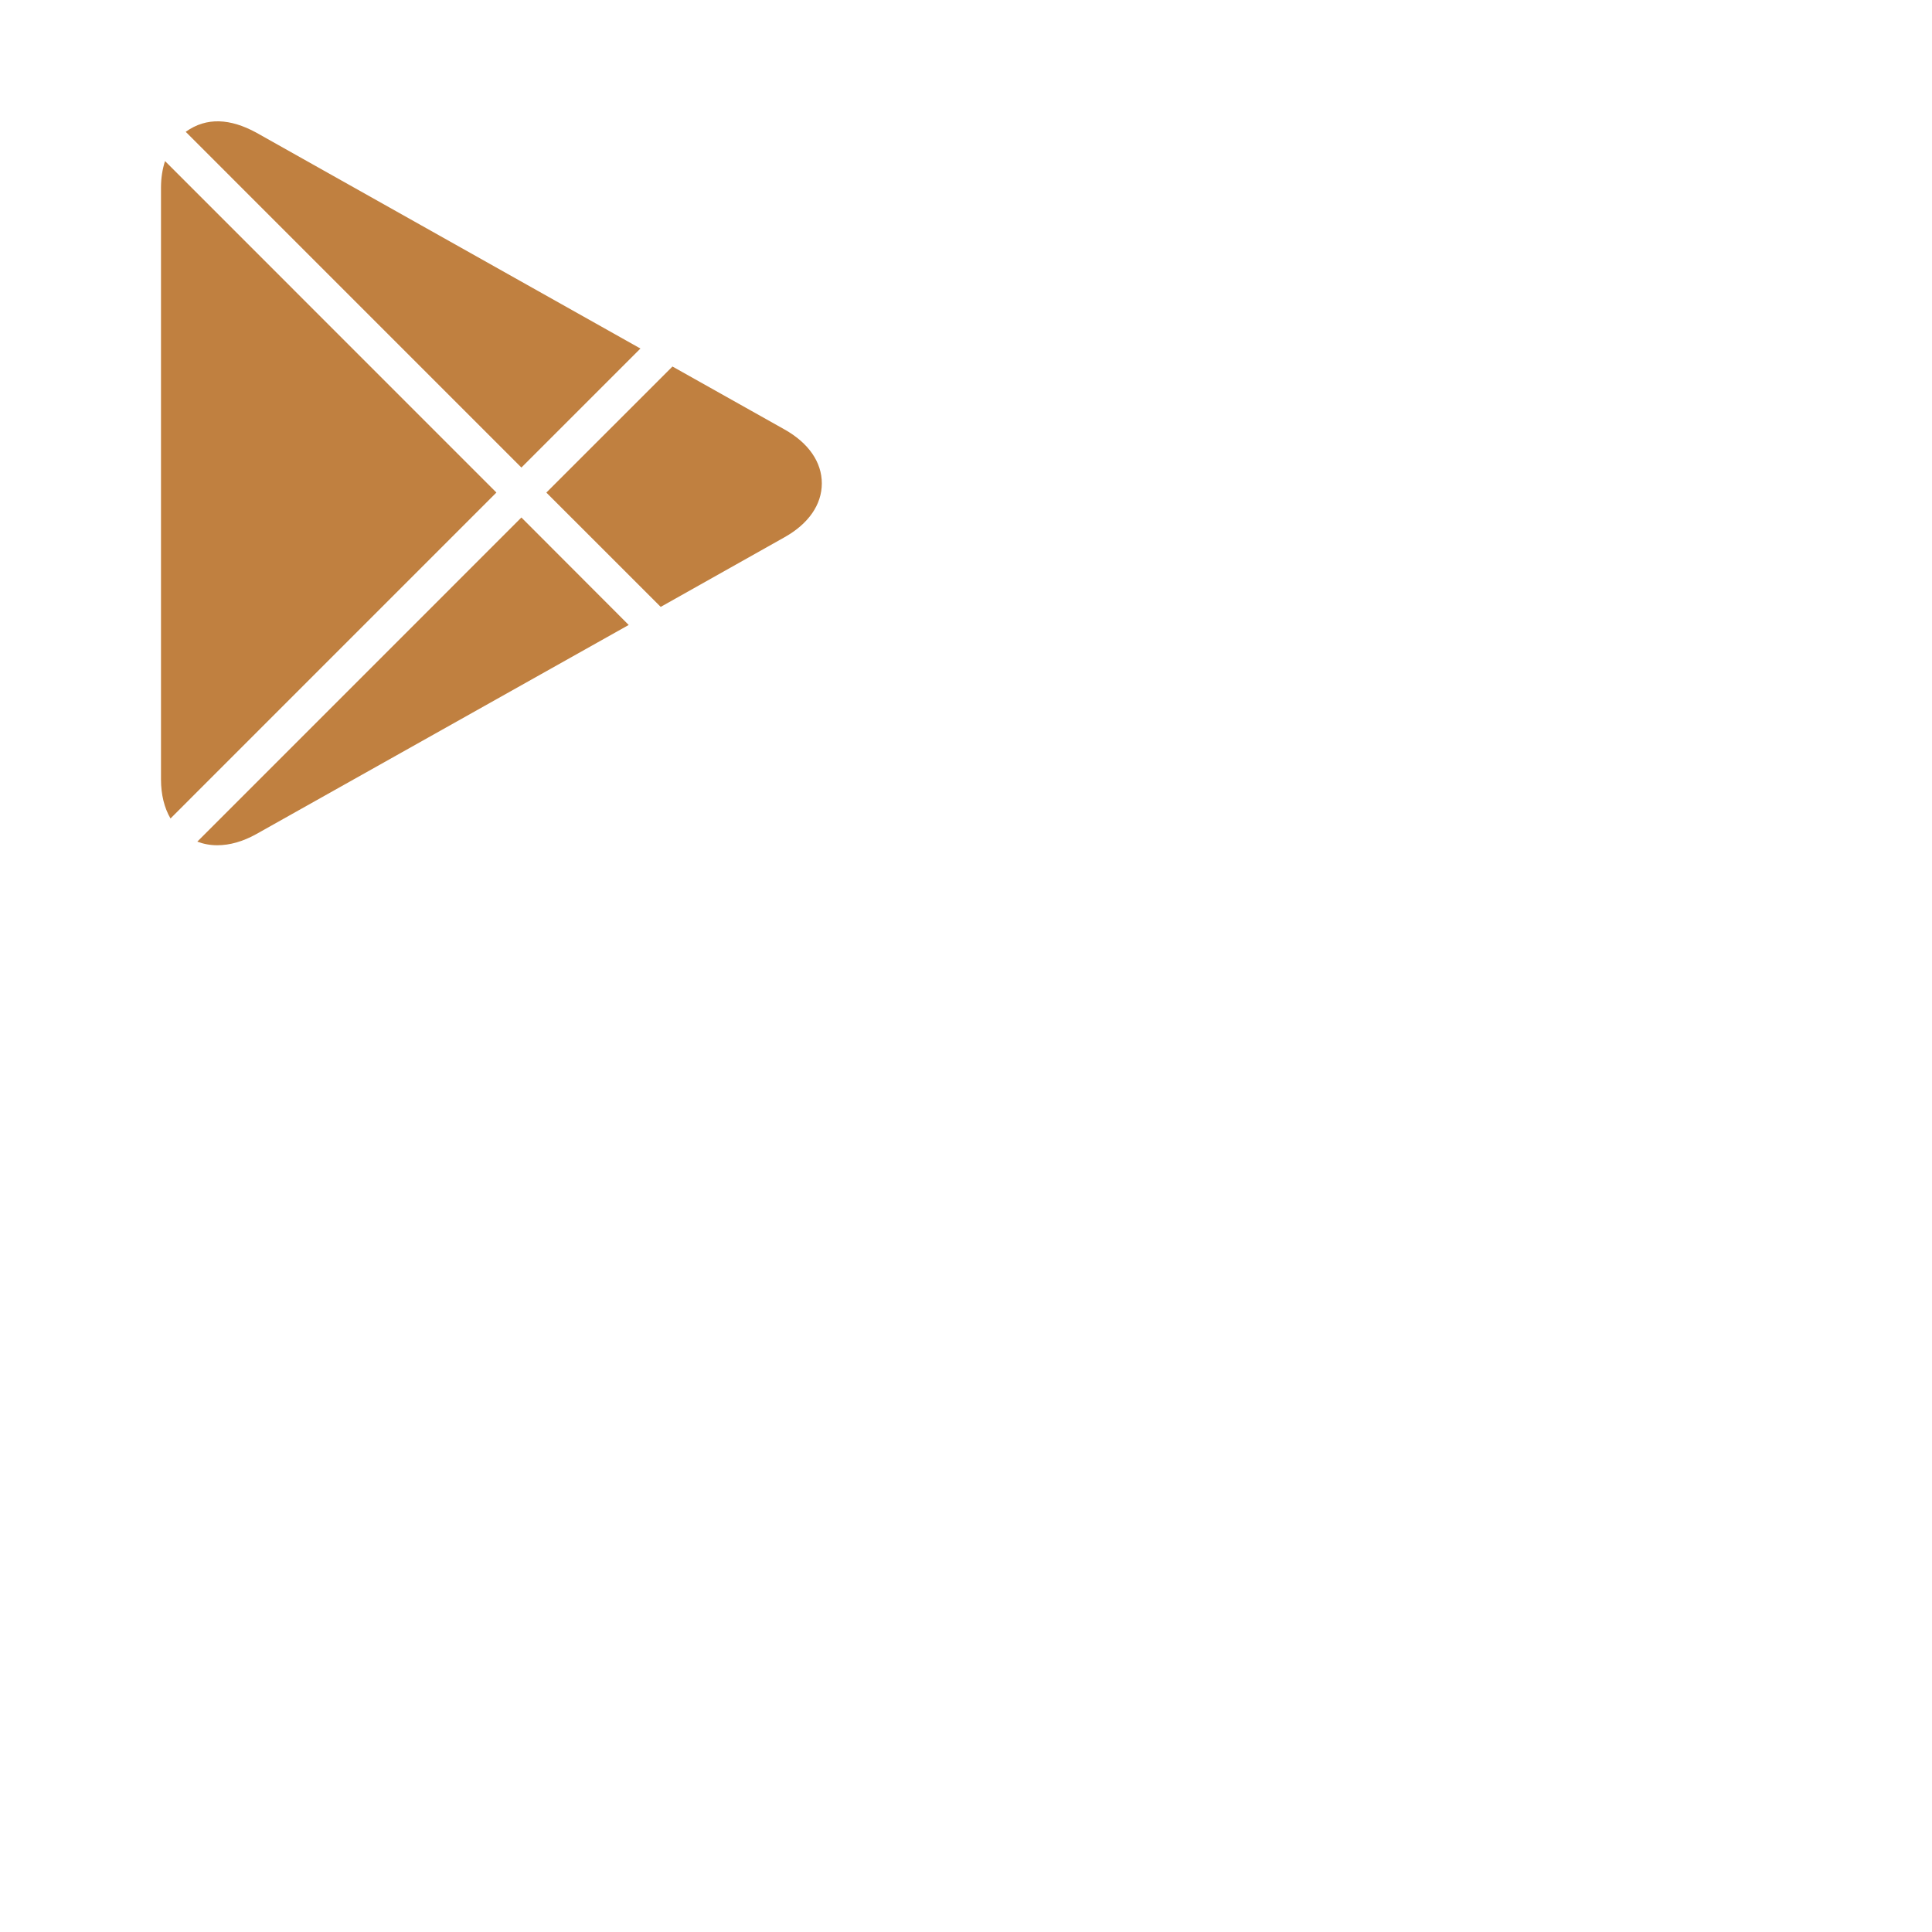
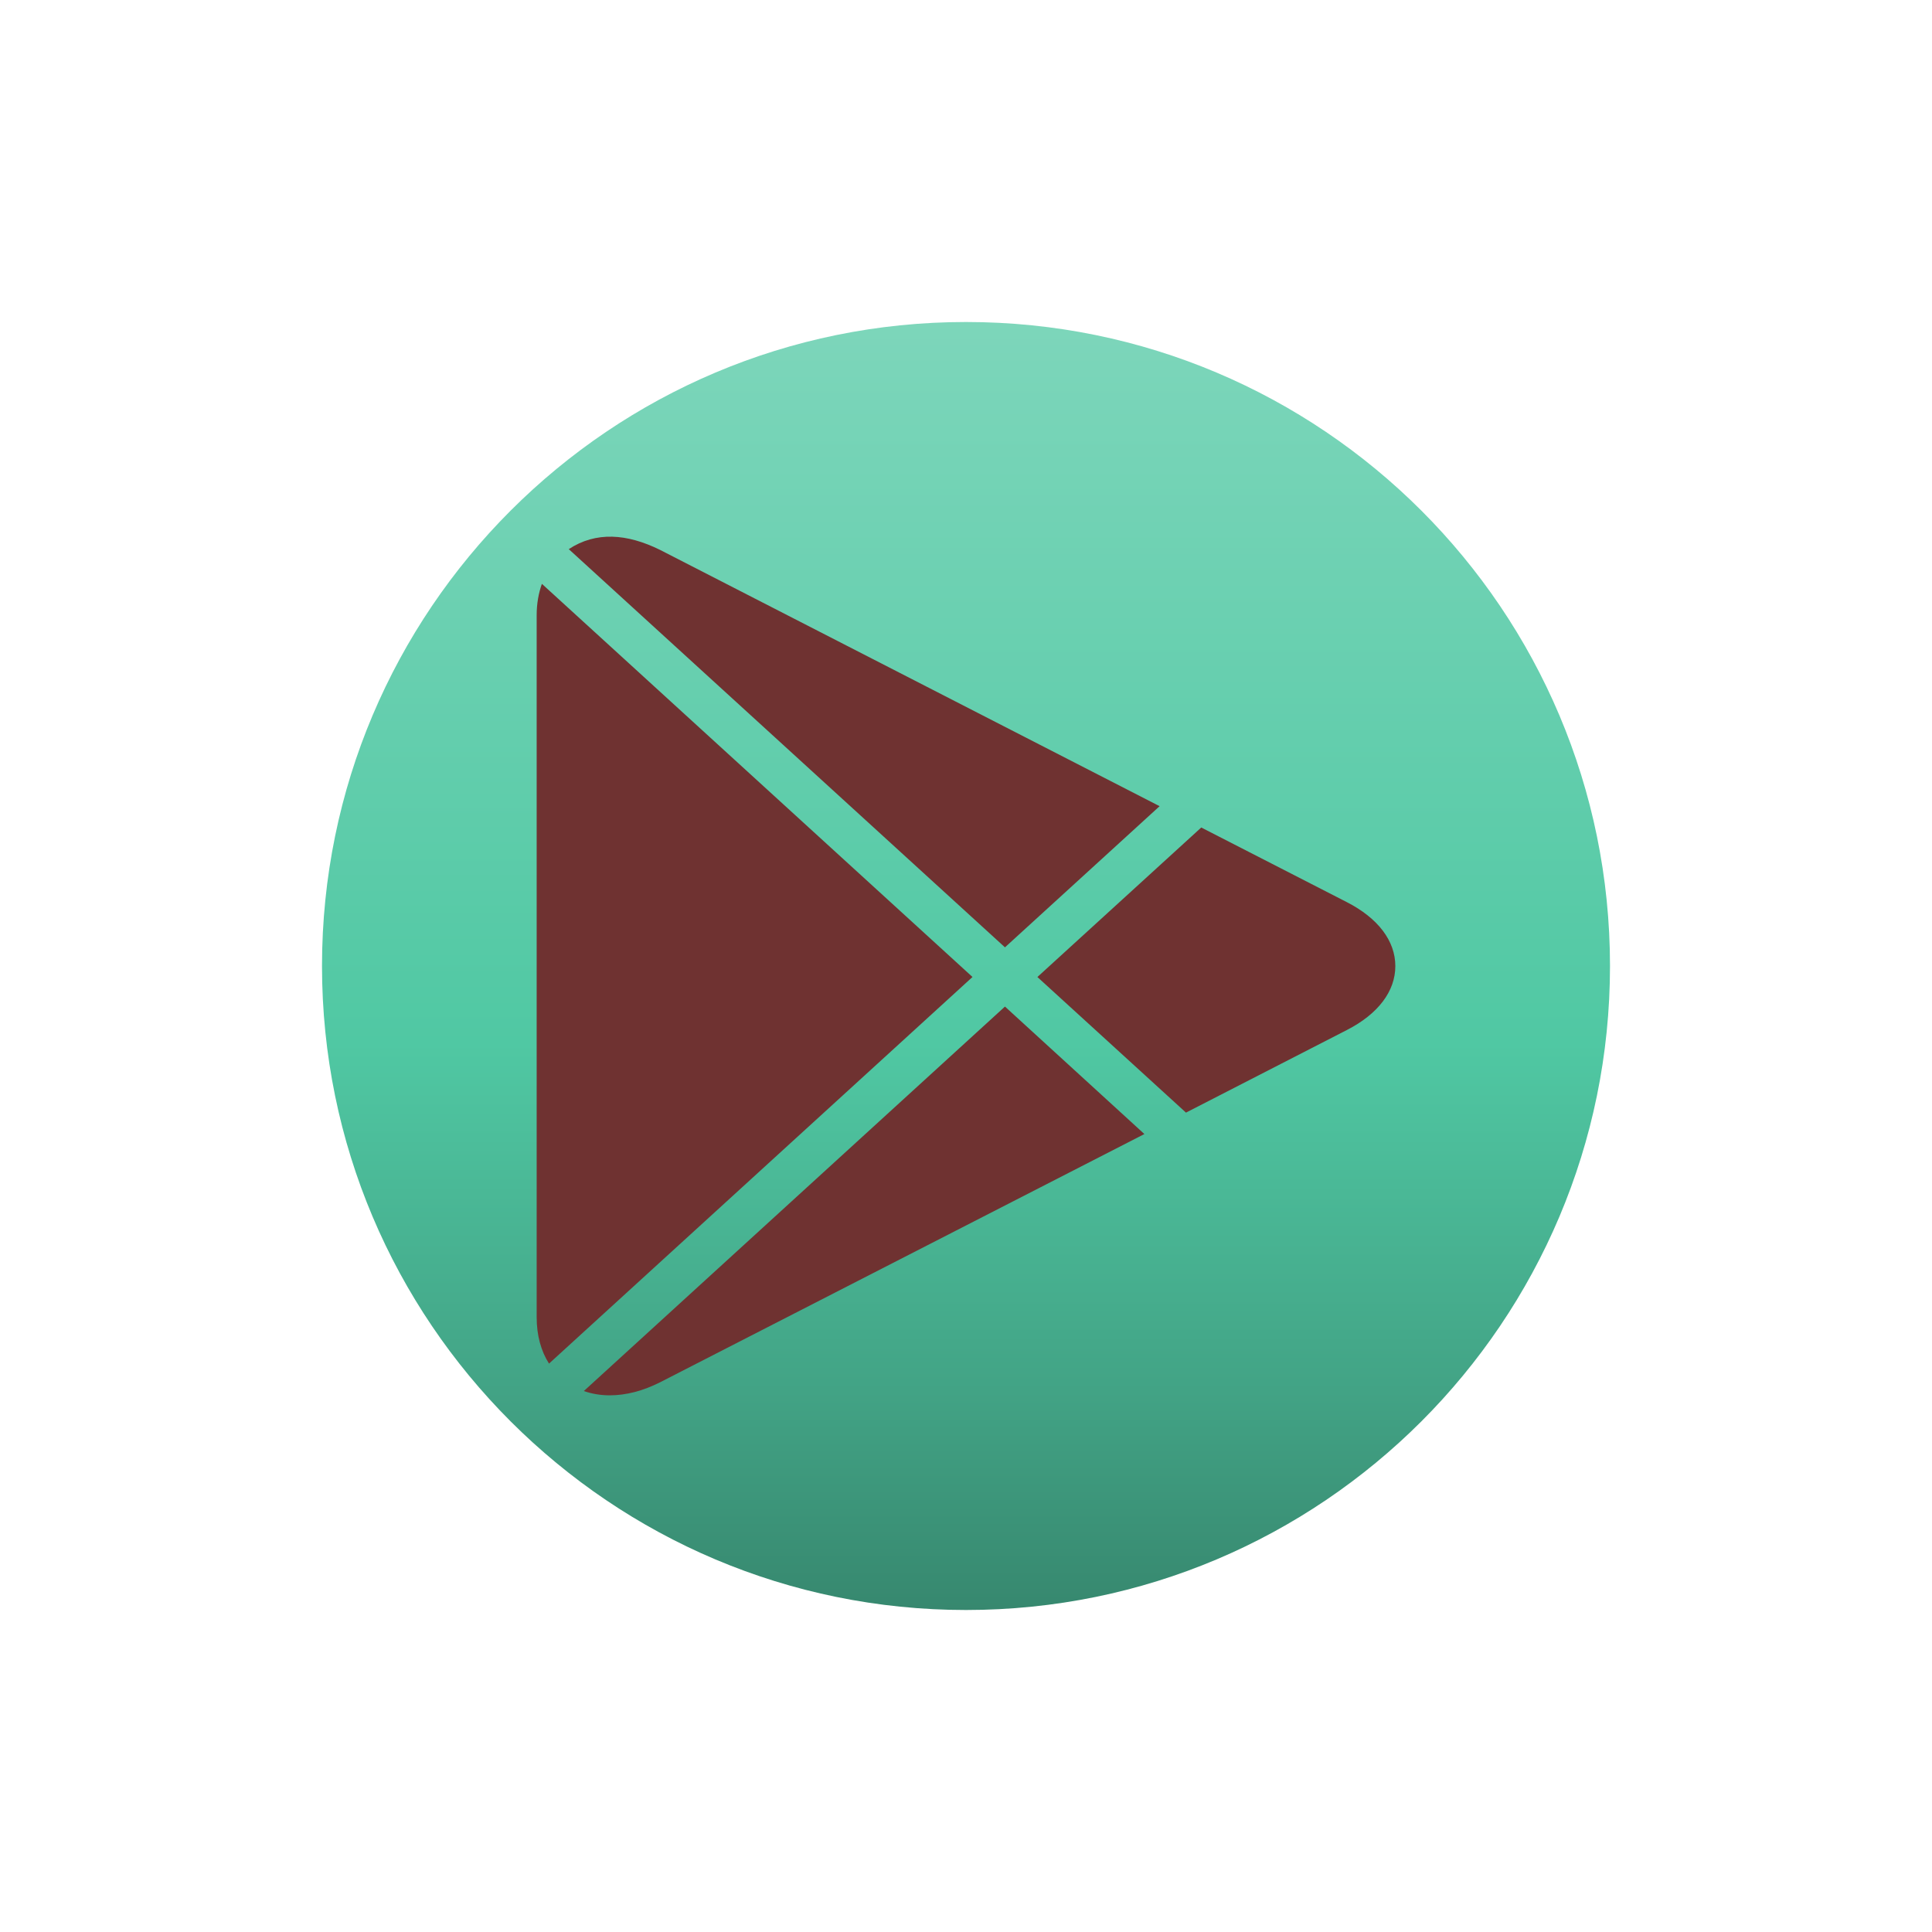
- <svg xmlns="http://www.w3.org/2000/svg" width="48" height="48" version="1.1" id="svg1">
-   <path d="m12.954 11.616 2.957-2.957L6.36 3.291c-.633-.342-1.226-.39-1.746-.016l8.34 8.341zm3.461 3.462 3.074-1.729c.6-.336.929-.812.929-1.34 0-.527-.329-1.004-.928-1.34l-2.783-1.563-3.133 3.132 2.841 2.84zM4.1 4.002c-.064.197-.1.417-.1.658v14.705c0 .381.084.709.236.97l8.097-8.098L4.1 4.002zm8.854 8.855L4.902 20.91c.154.059.32.09.495.09.312 0 .637-.092.968-.276l9.255-5.197-2.666-2.67z" id="path1" style="paint-order:stroke fill markers;fill-rule:even odd;fill:#c08040;fill-opacity:1" />
+ <svg xmlns="http://www.w3.org/2000/svg" xmlns:xlink="http://www.w3.org/1999/xlink" width="108.0px" height="108.0px" viewBox="0 0 108.0 108.0" version="1.1" id="SVGRoot">
+   <defs id="defs1600">
+     <linearGradient id="linearGradient2208-3">
+       <stop style="stop-color:#91dcc5;stop-opacity:1" offset="0" id="stop2234" />
+       <stop style="stop-color:#50c8a3;stop-opacity:1" offset="0.54" id="stop2263" />
+       <stop style="stop-color:#42a385;stop-opacity:1" offset="0.72" id="stop2265" />
+       <stop style="stop-color:#26604e;stop-opacity:1" offset="1" id="stop2236" />
+     </linearGradient>
+     <linearGradient xlink:href="#linearGradient2208-3" id="linearGradient2273" gradientUnits="userSpaceOnUse" gradientTransform="translate(-108,-108)" x1="54" y1="108" x2="54" y2="0" />
+     <clipPath clipPathUnits="userSpaceOnUse" id="clipPath904">
+       <circle style="fill:#0000ff;fill-opacity:1;fill-rule:nonzero;stroke-width:12.421;stroke-linecap:round;stroke-linejoin:round;paint-order:markers fill stroke" id="circle906" cx="54" cy="54" r="36" />
+     </clipPath>
+   </defs>
+   <g id="layer1">
+     <g id="g864" clip-path="url(#clipPath904)">
+       <rect ry="0" y="-108" x="-108" height="108" width="108" id="rect5954" style="color:#000000;display:inline;overflow:visible;visibility:visible;opacity:1;mix-blend-mode:multiply;vector-effect:none;fill:url(#linearGradient2273);fill-opacity:1;fill-rule:nonzero;stroke:none;stroke-width:24.15;stroke-linecap:butt;stroke-linejoin:round;stroke-miterlimit:4;stroke-dasharray:none;stroke-dashoffset:47.298;stroke-opacity:1;marker:none;enable-background:accumulate" transform="scale(-1)" />
+       <path d="m 56.178,52.957 8.645,-7.891 -27.924,-14.326 c -1.851,-0.913 -3.584,-1.041 -5.105,-0.043 z m 10.119,9.239 8.987,-4.614 C 77.038,56.685 78,55.414 78,54.005 78,52.599 77.038,51.326 75.287,50.429 l -8.136,-4.171 -9.16,8.358 z M 30.292,32.637 C 30.105,33.163 30,33.75 30,34.393 v 39.244 c 0,1.017 0.246,1.892 0.69,2.589 L 54.363,54.614 Z M 56.178,56.268 32.637,77.76 C 33.087,77.917 33.573,78 34.084,78 c 0.912,0 1.862,-0.246 2.83,-0.737 L 63.972,63.394 Z" id="path1" style="fill:#6f3231;fill-opacity:1;stroke-width:1.022;paint-order:stroke fill markers" />
+     </g>
+   </g>
</svg>
